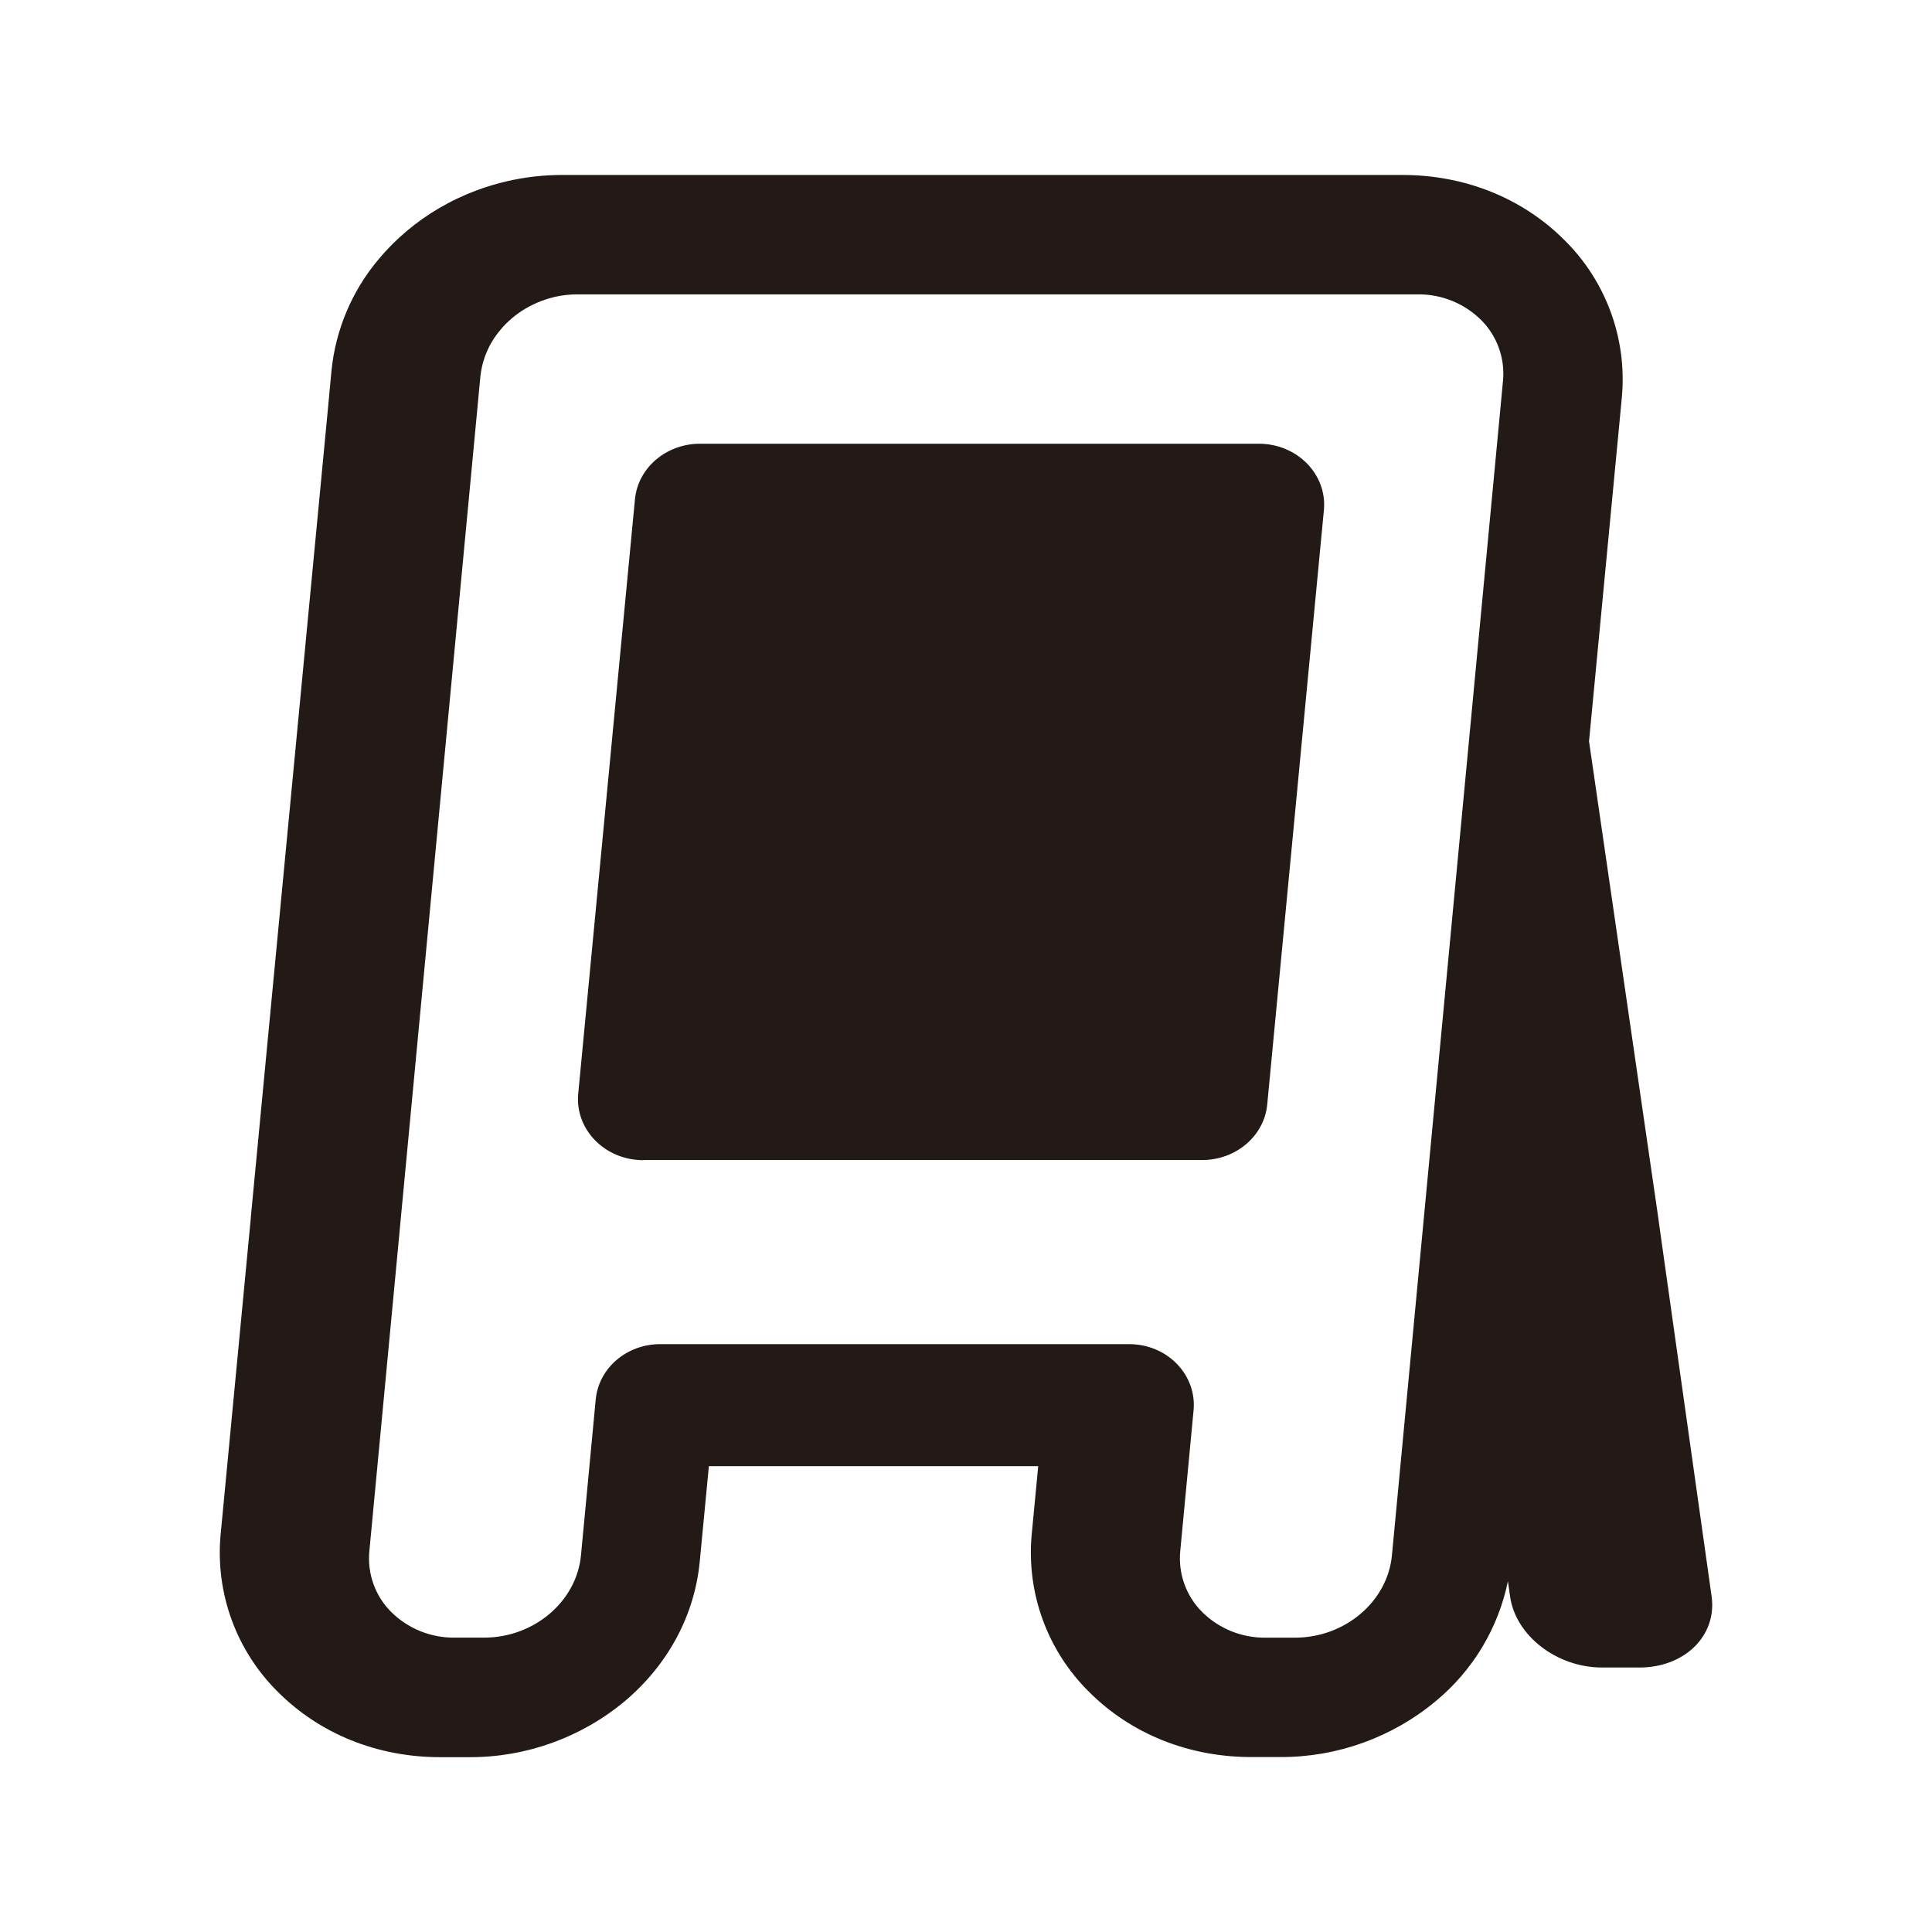
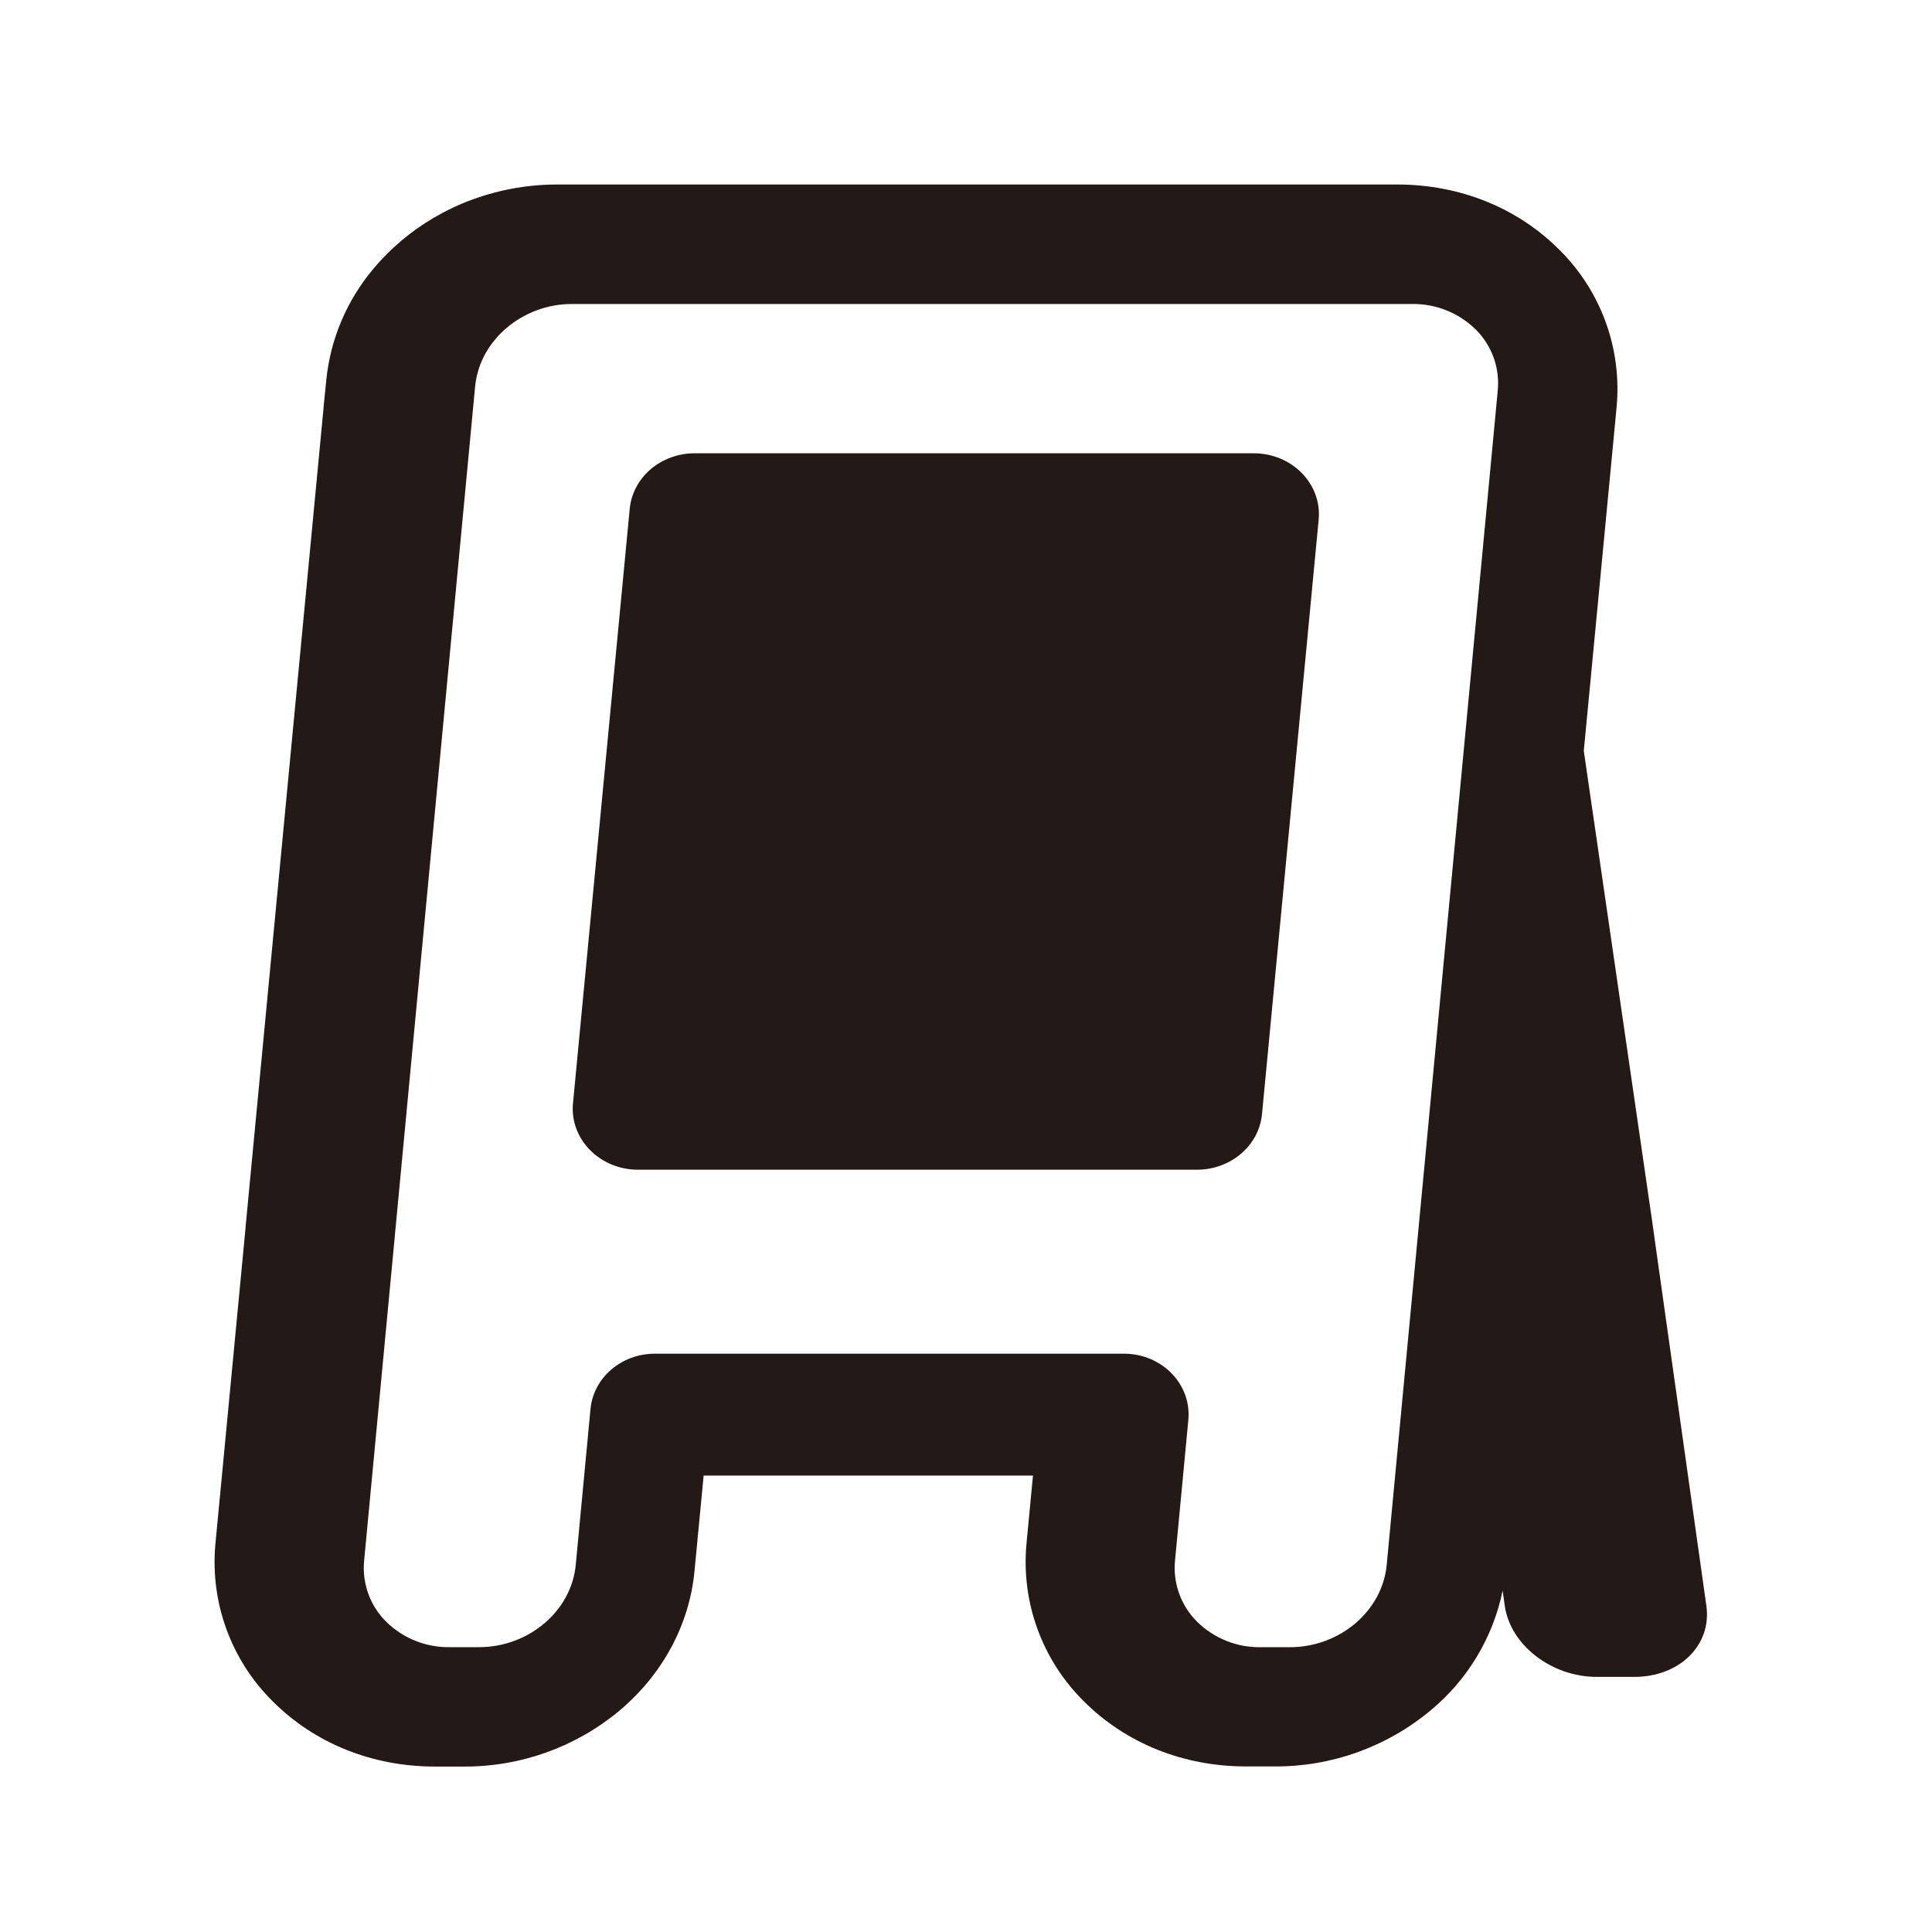
<svg xmlns="http://www.w3.org/2000/svg" id="レイヤー_2" data-name="レイヤー 2" viewBox="0 0 591.02 591.02">
  <defs>
    <style>.cls-1{fill:#231916;fill-rule:evenodd;}</style>
  </defs>
-   <g id="Fill-3">
-     <path id="path-1" class="cls-1" d="M429,53.52c19.13,0,36.75,7.08,49.59,19.94a59.84,59.84,0,0,1,17.56,48h0l-.83,8.76-9.22,96.55L507,370.57l1.39,9.94,15.21,107.82c1.68,12-8.2,21.78-22.07,21.78H490.09c-13.87,0-26.47-9.75-28.15-21.78h0l-.65-4.62a64.39,64.39,0,0,1-22.06,36.67,73.86,73.86,0,0,1-47.61,17.12h-8.87c-19.14,0-36.75-7.08-49.59-19.93a59.89,59.89,0,0,1-17.56-48.05h0l2-21H216.85l-2.79,29.18c-1.56,16.4-9.71,31.57-22.94,42.72a73.88,73.88,0,0,1-47.61,17.12h-8.87c-19.14,0-36.75-7.08-49.59-19.93a59.9,59.9,0,0,1-17.57-48.05h0l9.25-97h0l0-.2,23.91-250.7s0-.1,0-.16h0l.77-8.13a62.5,62.5,0,0,1,14.43-34.08c.65-.78,1.33-1.56,2-2.29a70.68,70.68,0,0,1,19.24-14.85c.93-.49,1.88-1,2.8-1.41,1.92-.91,3.9-1.75,5.87-2.49a77,77,0,0,1,9.36-2.81A75.38,75.38,0,0,1,172,53.52H429ZM196.8,354.87H367.74c10.36,0,19-7.37,19.92-17L405,156c1-10.89-8.18-20.26-19.92-20.26H214.16c-10.36,0-19,7.36-19.92,17l-8.2,85.9-9.16,96c-1,10.89,8.18,20.27,19.92,20.27ZM433.53,90.05a27.17,27.17,0,0,1,19.52,7.8,23.18,23.18,0,0,1,6.72,18.77l-.83,8.83L434.19,387.17l-8.38,88.61c-1.33,14.13-14.35,25.2-29.64,25.2H387.3a27.15,27.15,0,0,1-19.51-7.81,23.17,23.17,0,0,1-6.73-18.77l4.07-43c1-10.86-8.08-20.21-19.69-20.21H201.93c-10.24,0-18.78,7.34-19.69,16.92l-4.51,47.66c-1.33,14.13-14.35,25.2-29.64,25.2h-8.86a27.17,27.17,0,0,1-19.52-7.81A23.16,23.16,0,0,1,113,474.4l9.26-97.92v-.06L146.17,123.5v-.06l.78-8.2a26.09,26.09,0,0,1,6-14.16c.26-.32.55-.65.84-1A30.14,30.14,0,0,1,162,93.71c.39-.21.79-.41,1.19-.6.8-.39,1.64-.75,2.48-1.06a30.51,30.51,0,0,1,3.92-1.2,31.25,31.25,0,0,1,7-.8Z" />
-   </g>
+   <path class="cls-1" d="M522,491.25,506.79,383.43l-1.39-9.94-20.9-143.8,9.22-96.55.83-8.76a59.82,59.82,0,0,0-17.56-48c-12.84-12.86-30.46-19.94-49.59-19.94h-257a75.63,75.63,0,0,0-16.89,1.92,78.65,78.65,0,0,0-9.36,2.81c-2,.74-4,1.58-5.87,2.49-.92.41-1.87.92-2.8,1.41a71,71,0,0,0-19.24,14.85c-.67.73-1.35,1.51-2,2.29a62.55,62.55,0,0,0-14.43,34.08L99,124.42v.16L75.13,375.28v.2l-9.25,97a59.92,59.92,0,0,0,17.57,48c12.84,12.85,30.45,19.93,49.59,19.93h8.87a73.81,73.81,0,0,0,47.61-17.12c13.23-11.15,21.38-26.32,22.94-42.72l2.79-29.18H316l-2,21a59.91,59.91,0,0,0,17.56,48.05c12.84,12.85,30.45,19.93,49.59,19.93H390a73.81,73.81,0,0,0,47.61-17.12,64.34,64.34,0,0,0,22.06-36.67l.65,4.62c1.68,12,14.28,21.78,28.15,21.78h11.44C513.8,513,523.68,503.25,522,491.25ZM458.17,119.54l-.83,8.83L432.59,390.09l-8.38,88.61c-1.33,14.13-14.35,25.2-29.64,25.2H385.7a27.14,27.14,0,0,1-19.51-7.81,23.17,23.17,0,0,1-6.73-18.77l4.07-43c1-10.86-8.08-20.21-19.69-20.21H200.33c-10.24,0-18.78,7.34-19.69,16.92l-4.51,47.66c-1.33,14.13-14.35,25.2-29.64,25.2h-8.86a27.18,27.18,0,0,1-19.52-7.81,23.17,23.17,0,0,1-6.71-18.76l9.26-97.92v-.06l23.91-252.92v-.06l.78-8.2a26.15,26.15,0,0,1,6-14.16c.26-.32.55-.65.84-1a30.47,30.47,0,0,1,8.21-6.37c.39-.21.79-.41,1.19-.6.8-.39,1.64-.75,2.48-1.06A30.46,30.46,0,0,1,175,93H431.93a27.19,27.19,0,0,1,19.52,7.8A23.14,23.14,0,0,1,458.17,119.54Z" />
+   <path class="cls-1" d="M383.48,138.66H212.56c-10.36,0-19,7.36-19.92,17l-8.2,85.9-9.16,96c-1,10.89,8.18,20.27,19.92,20.27v0H366.14c10.36,0,19-7.37,19.92-17L403.4,158.92C404.4,148,395.22,138.66,383.48,138.66Z" />
</svg>
